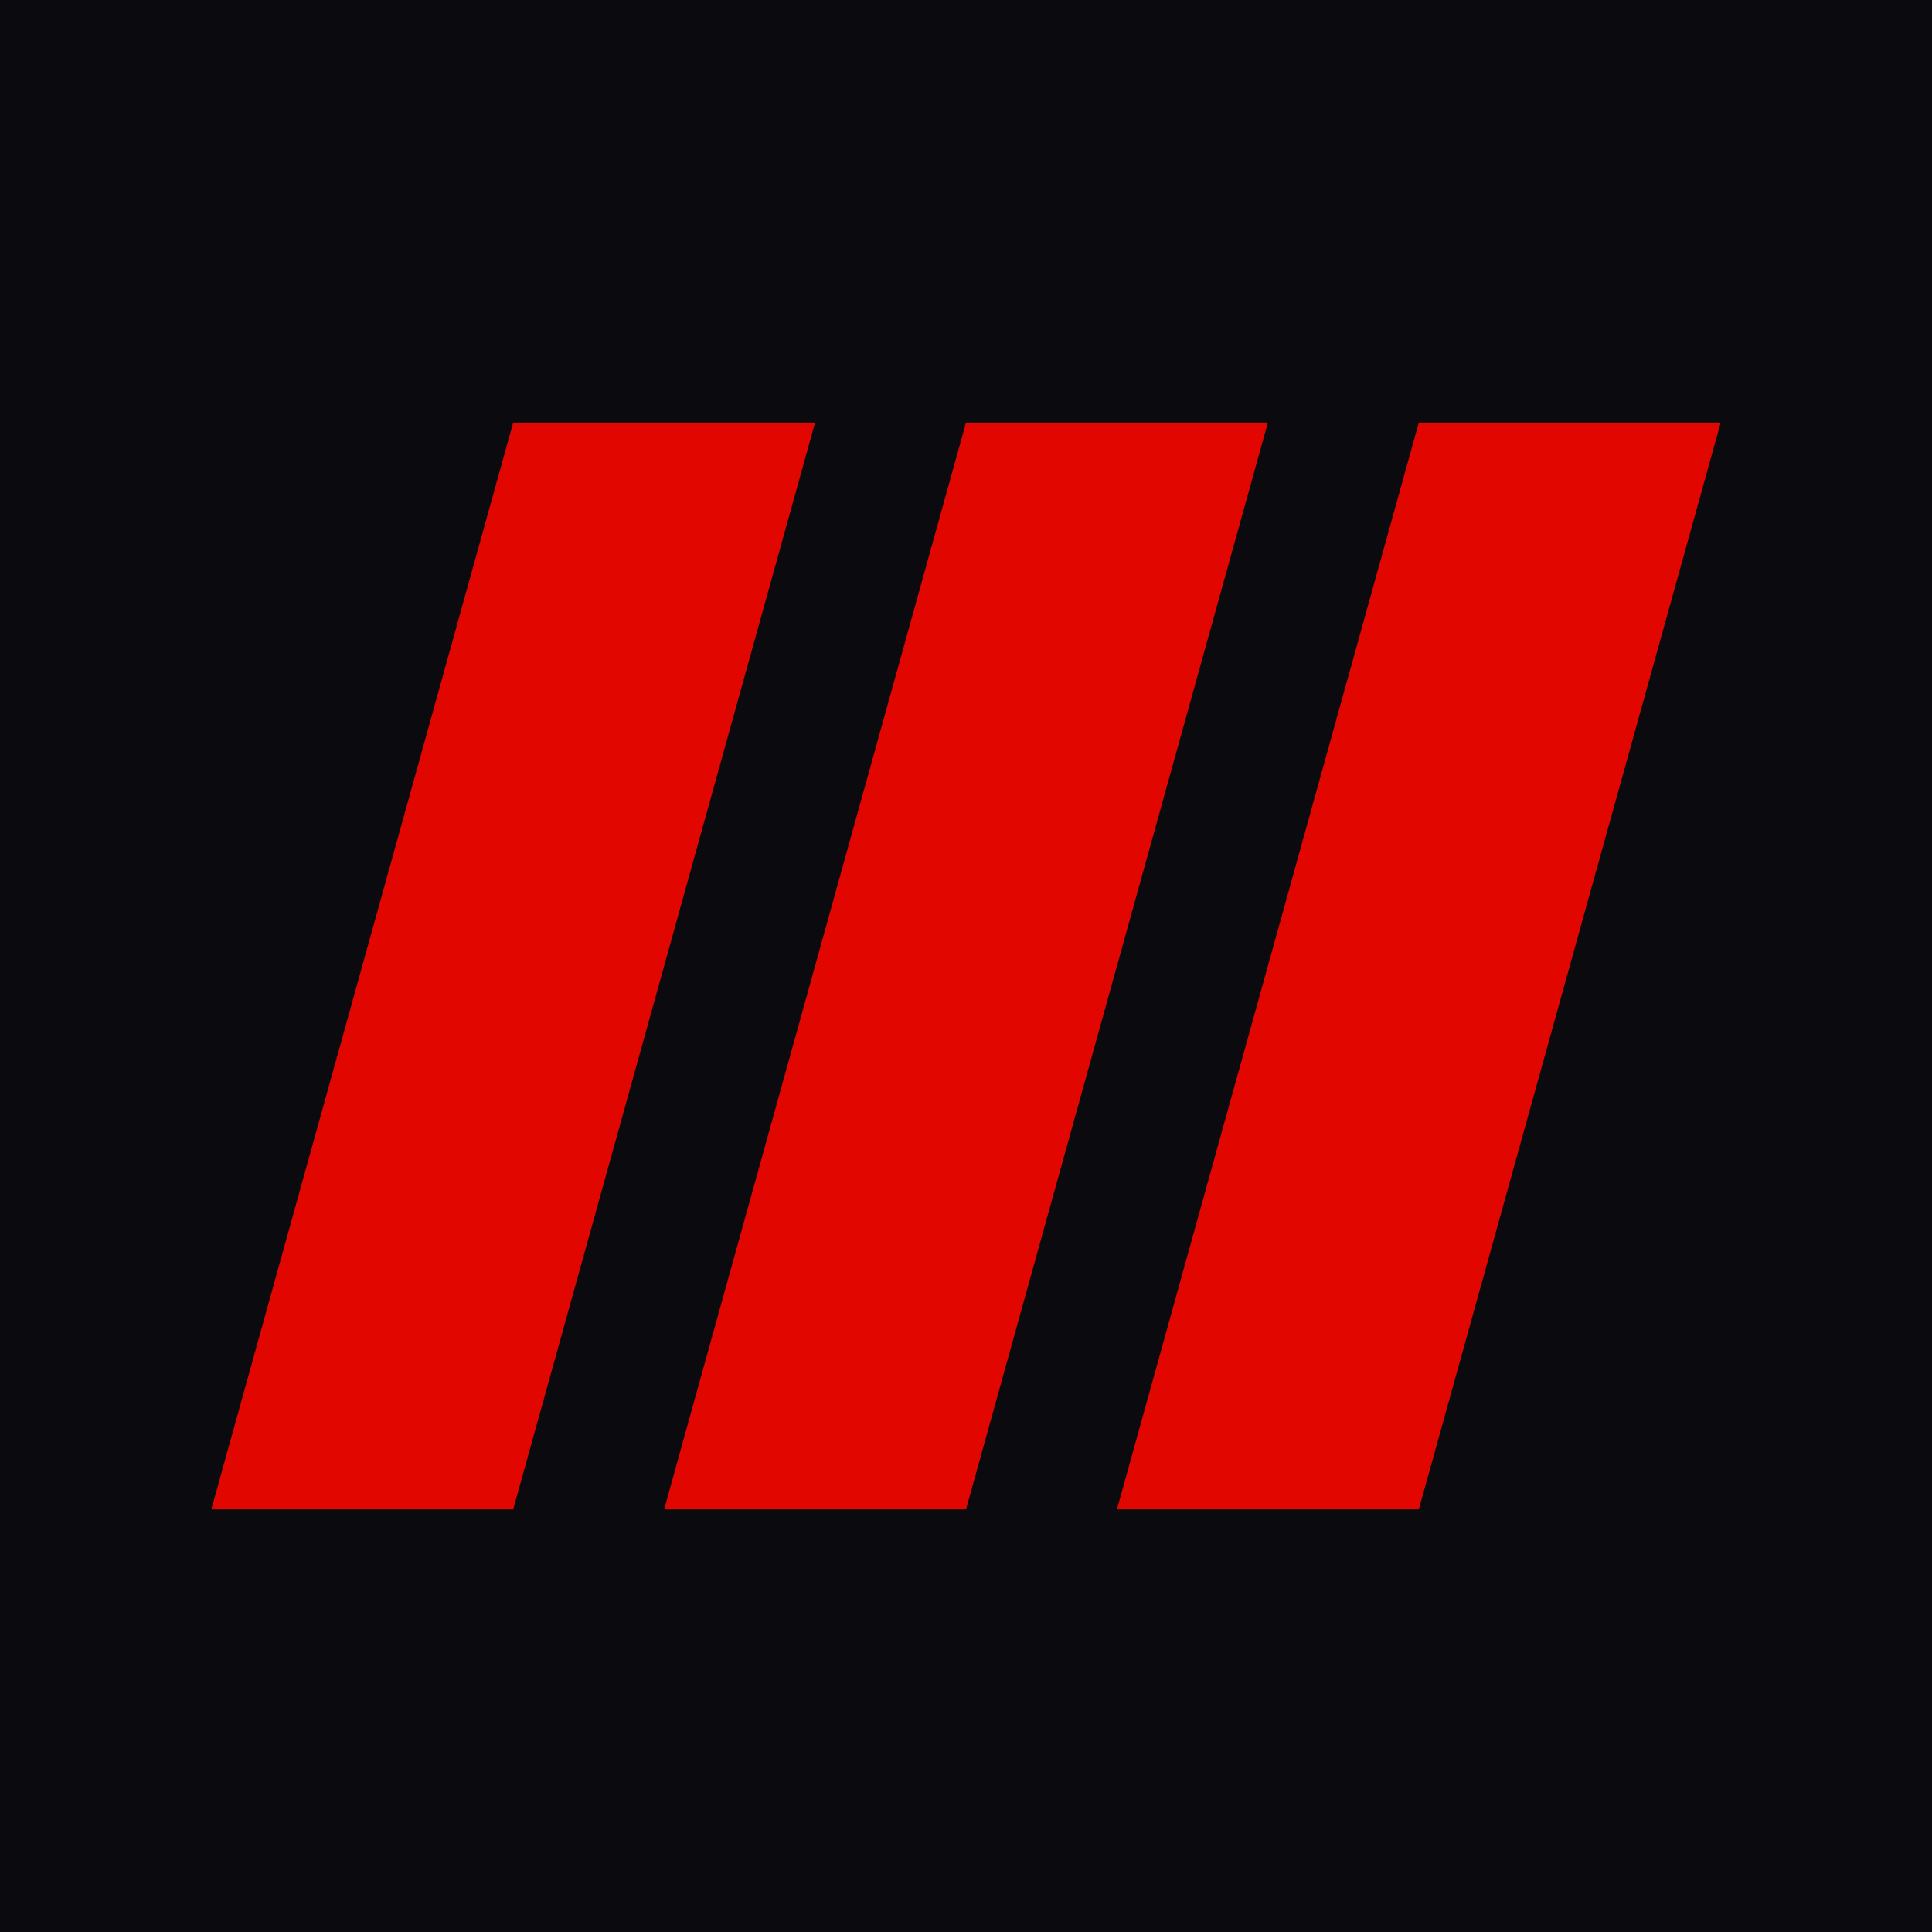
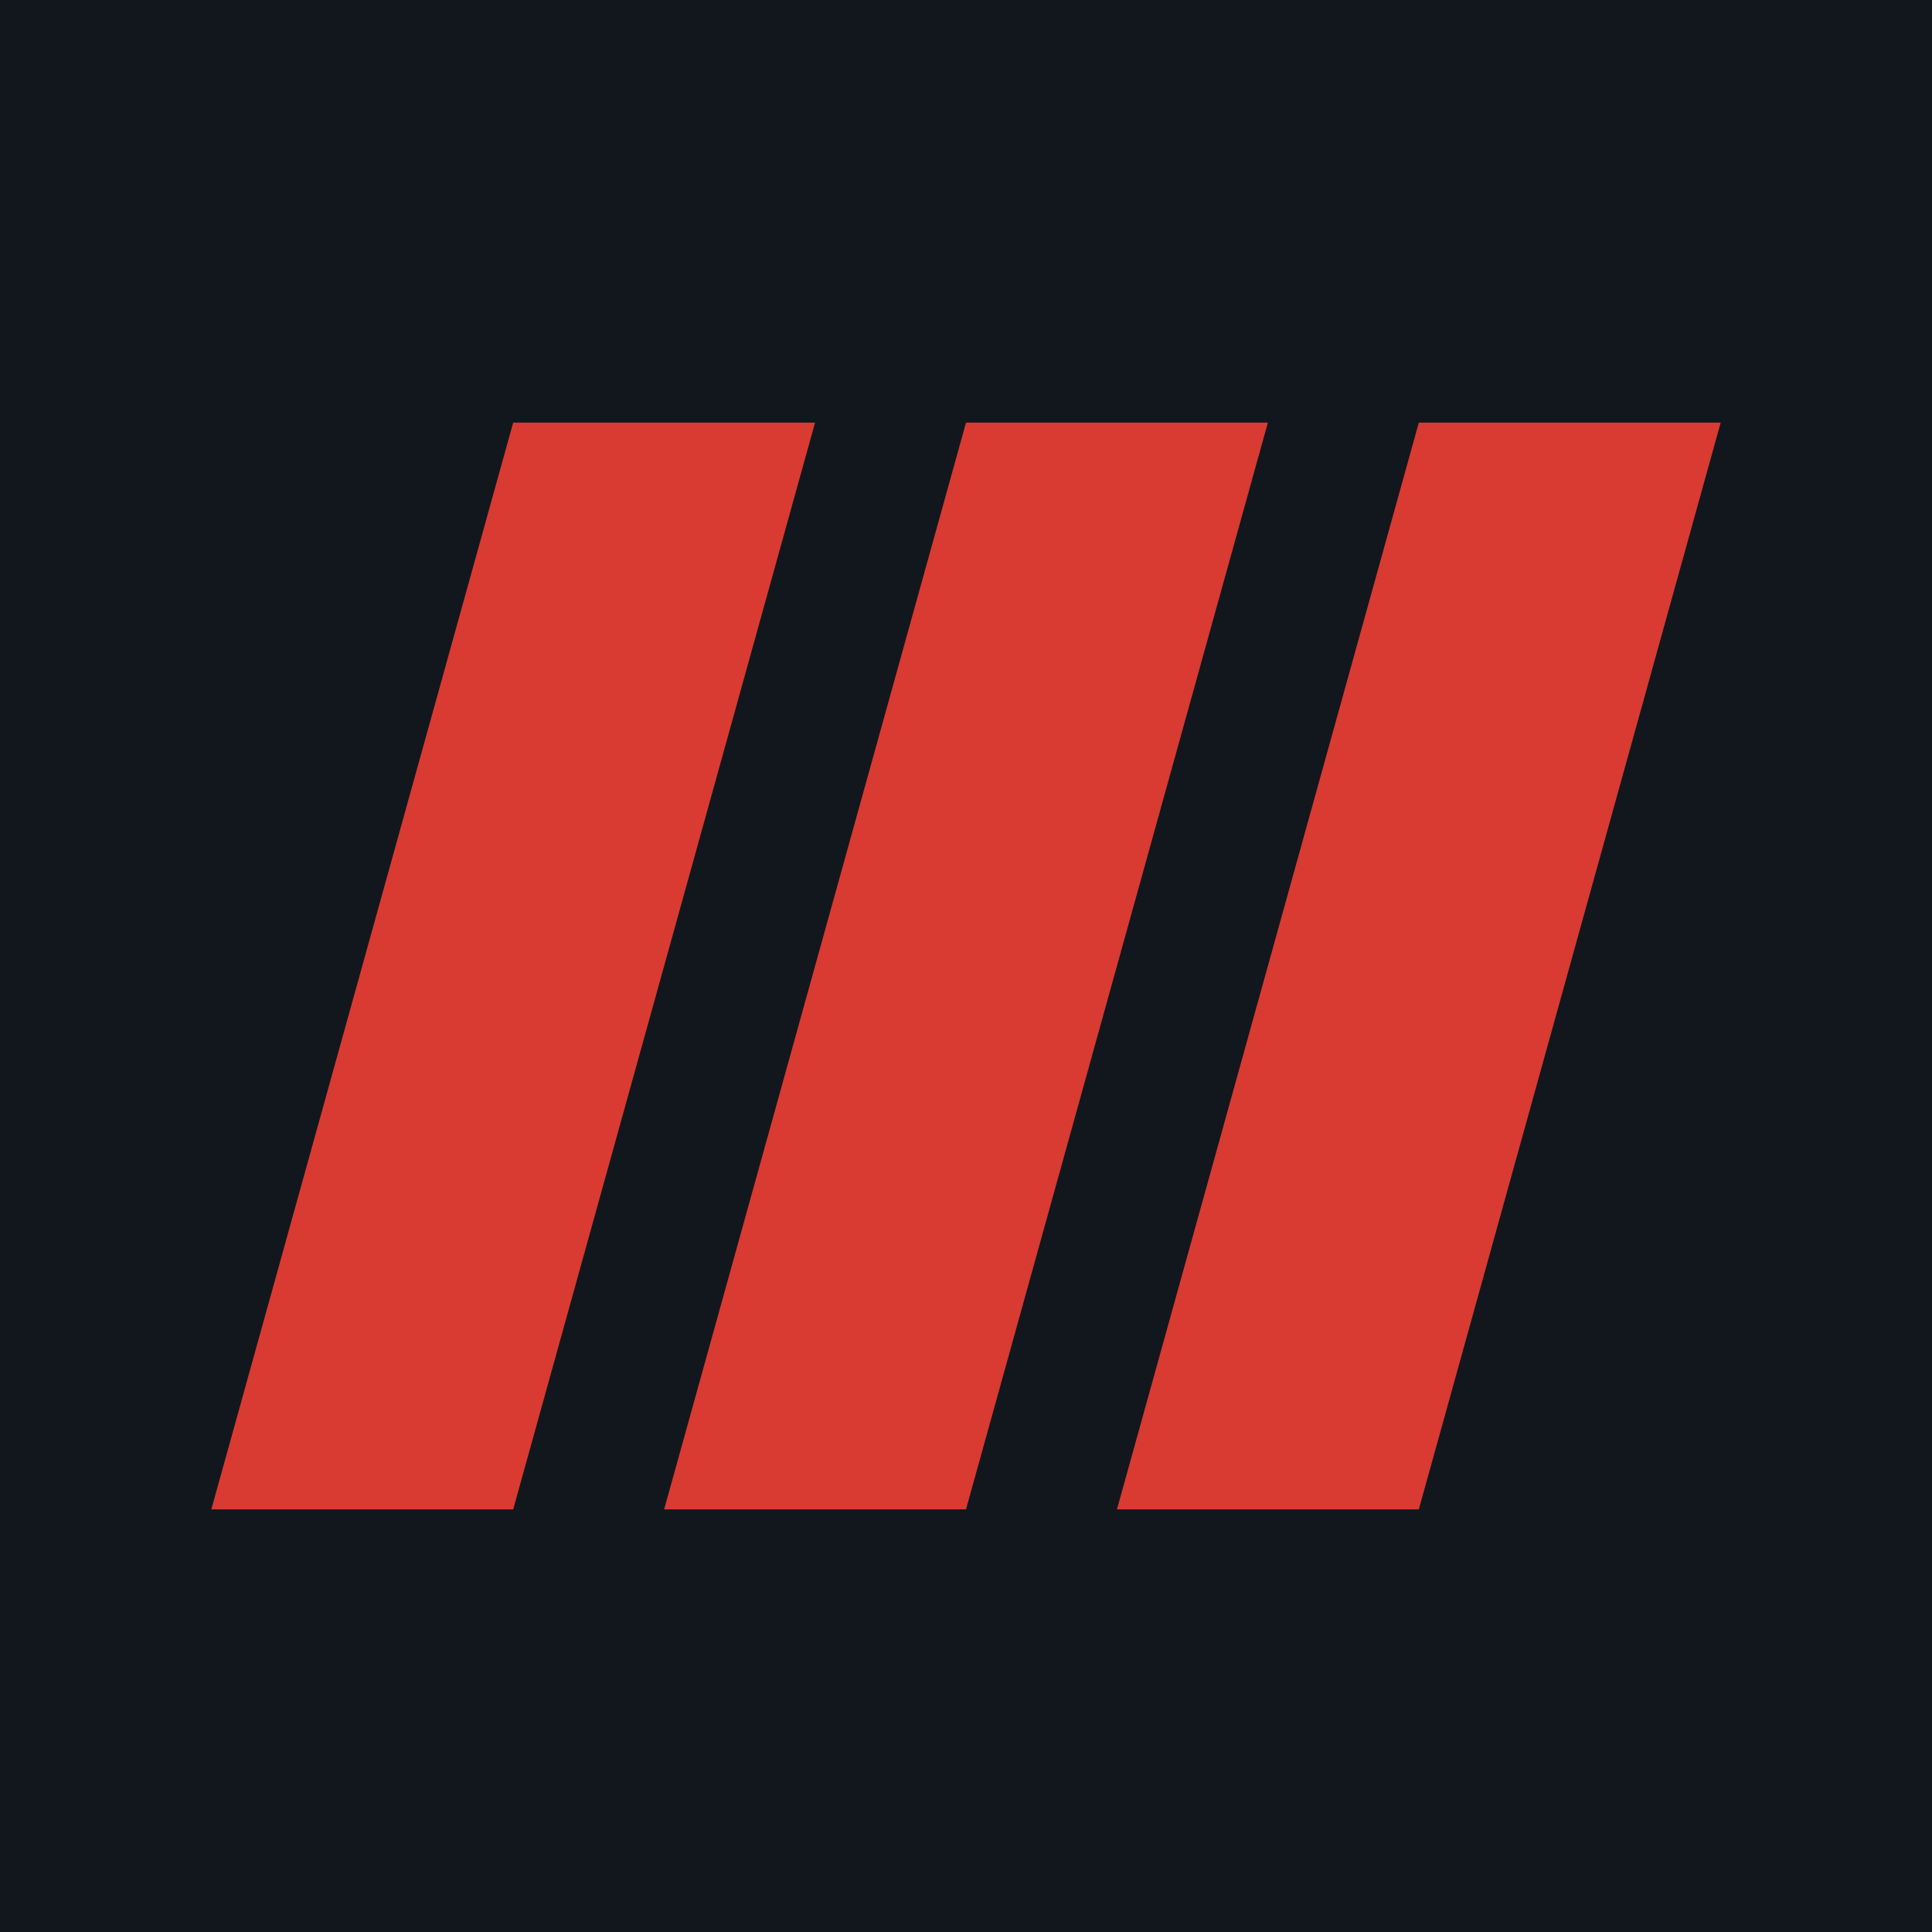
<svg xmlns="http://www.w3.org/2000/svg" viewBox="0 0 64 64">
-   <rect width="64" height="64" fill="#0b0b0f" />
-   <g fill="#e10600">
+   <rect width="64" height="64" fill="#12171d" />
+   <g fill="#d93a32">
    <path d="M7 50 L17 50 L27 14 L17 14 Z" />
    <path d="M22 50 L32 50 L42 14 L32 14 Z" />
    <path d="M37 50 L47 50 L57 14 L47 14 Z" />
  </g>
</svg>
